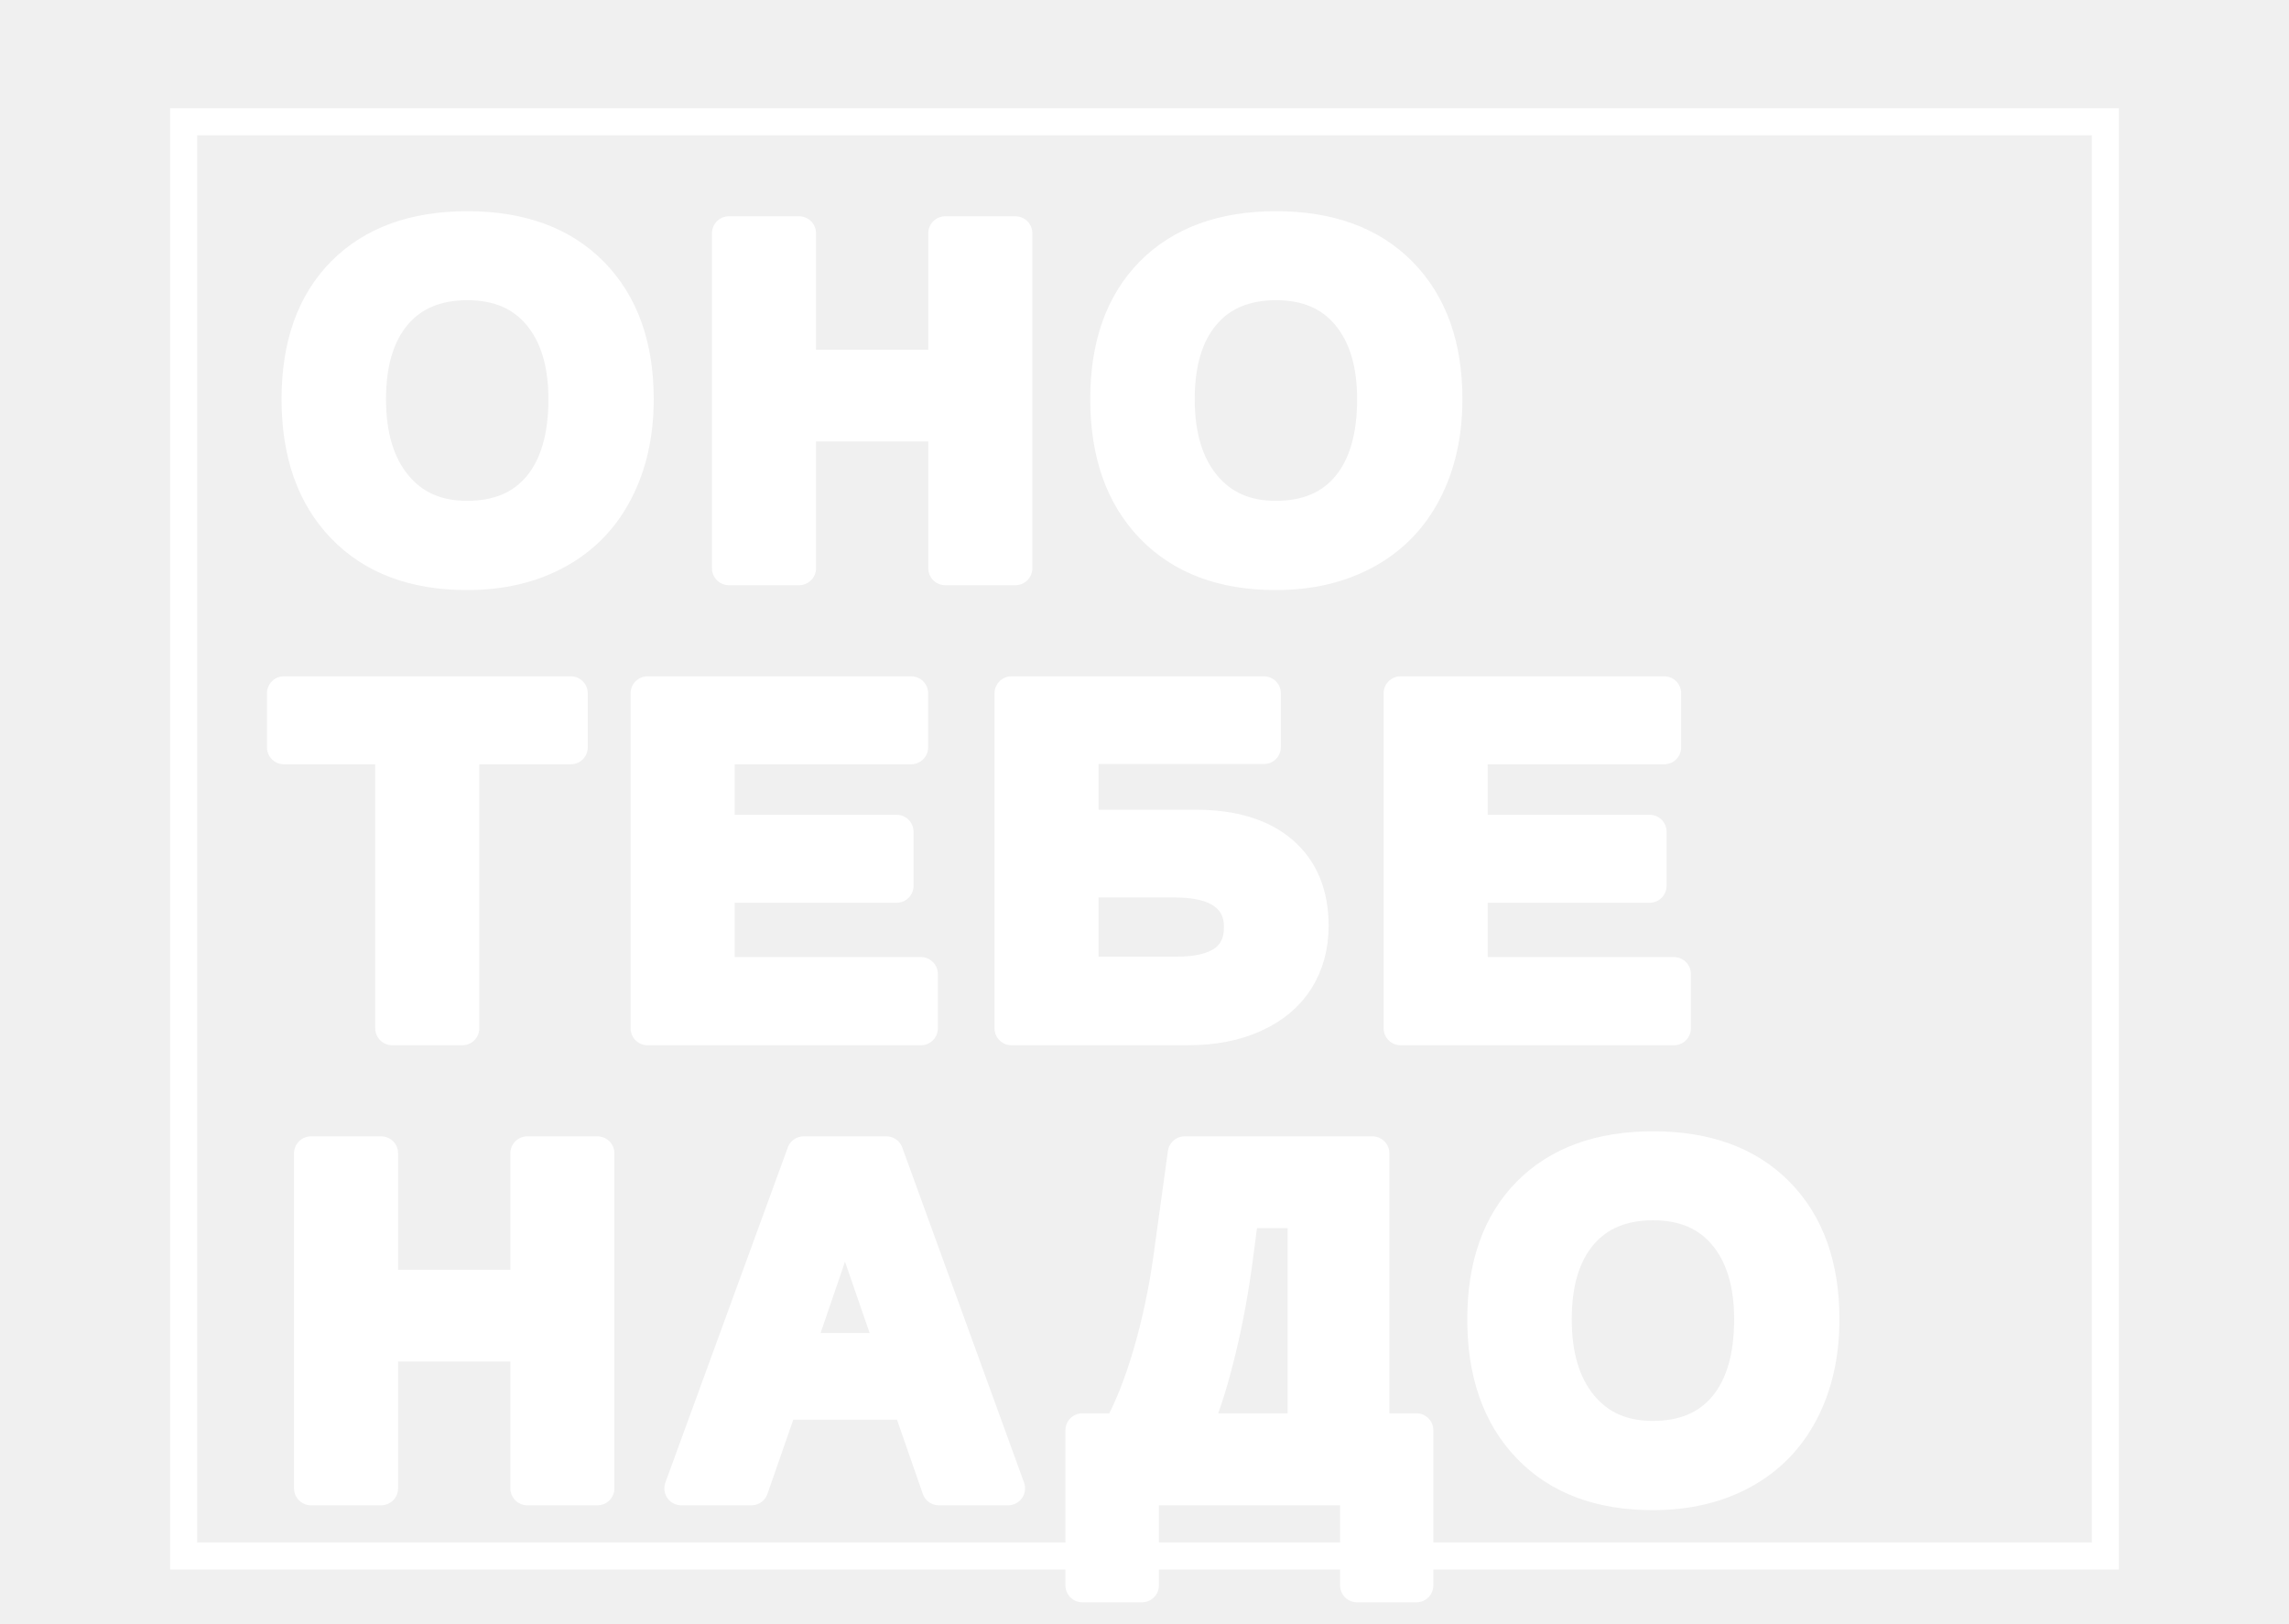
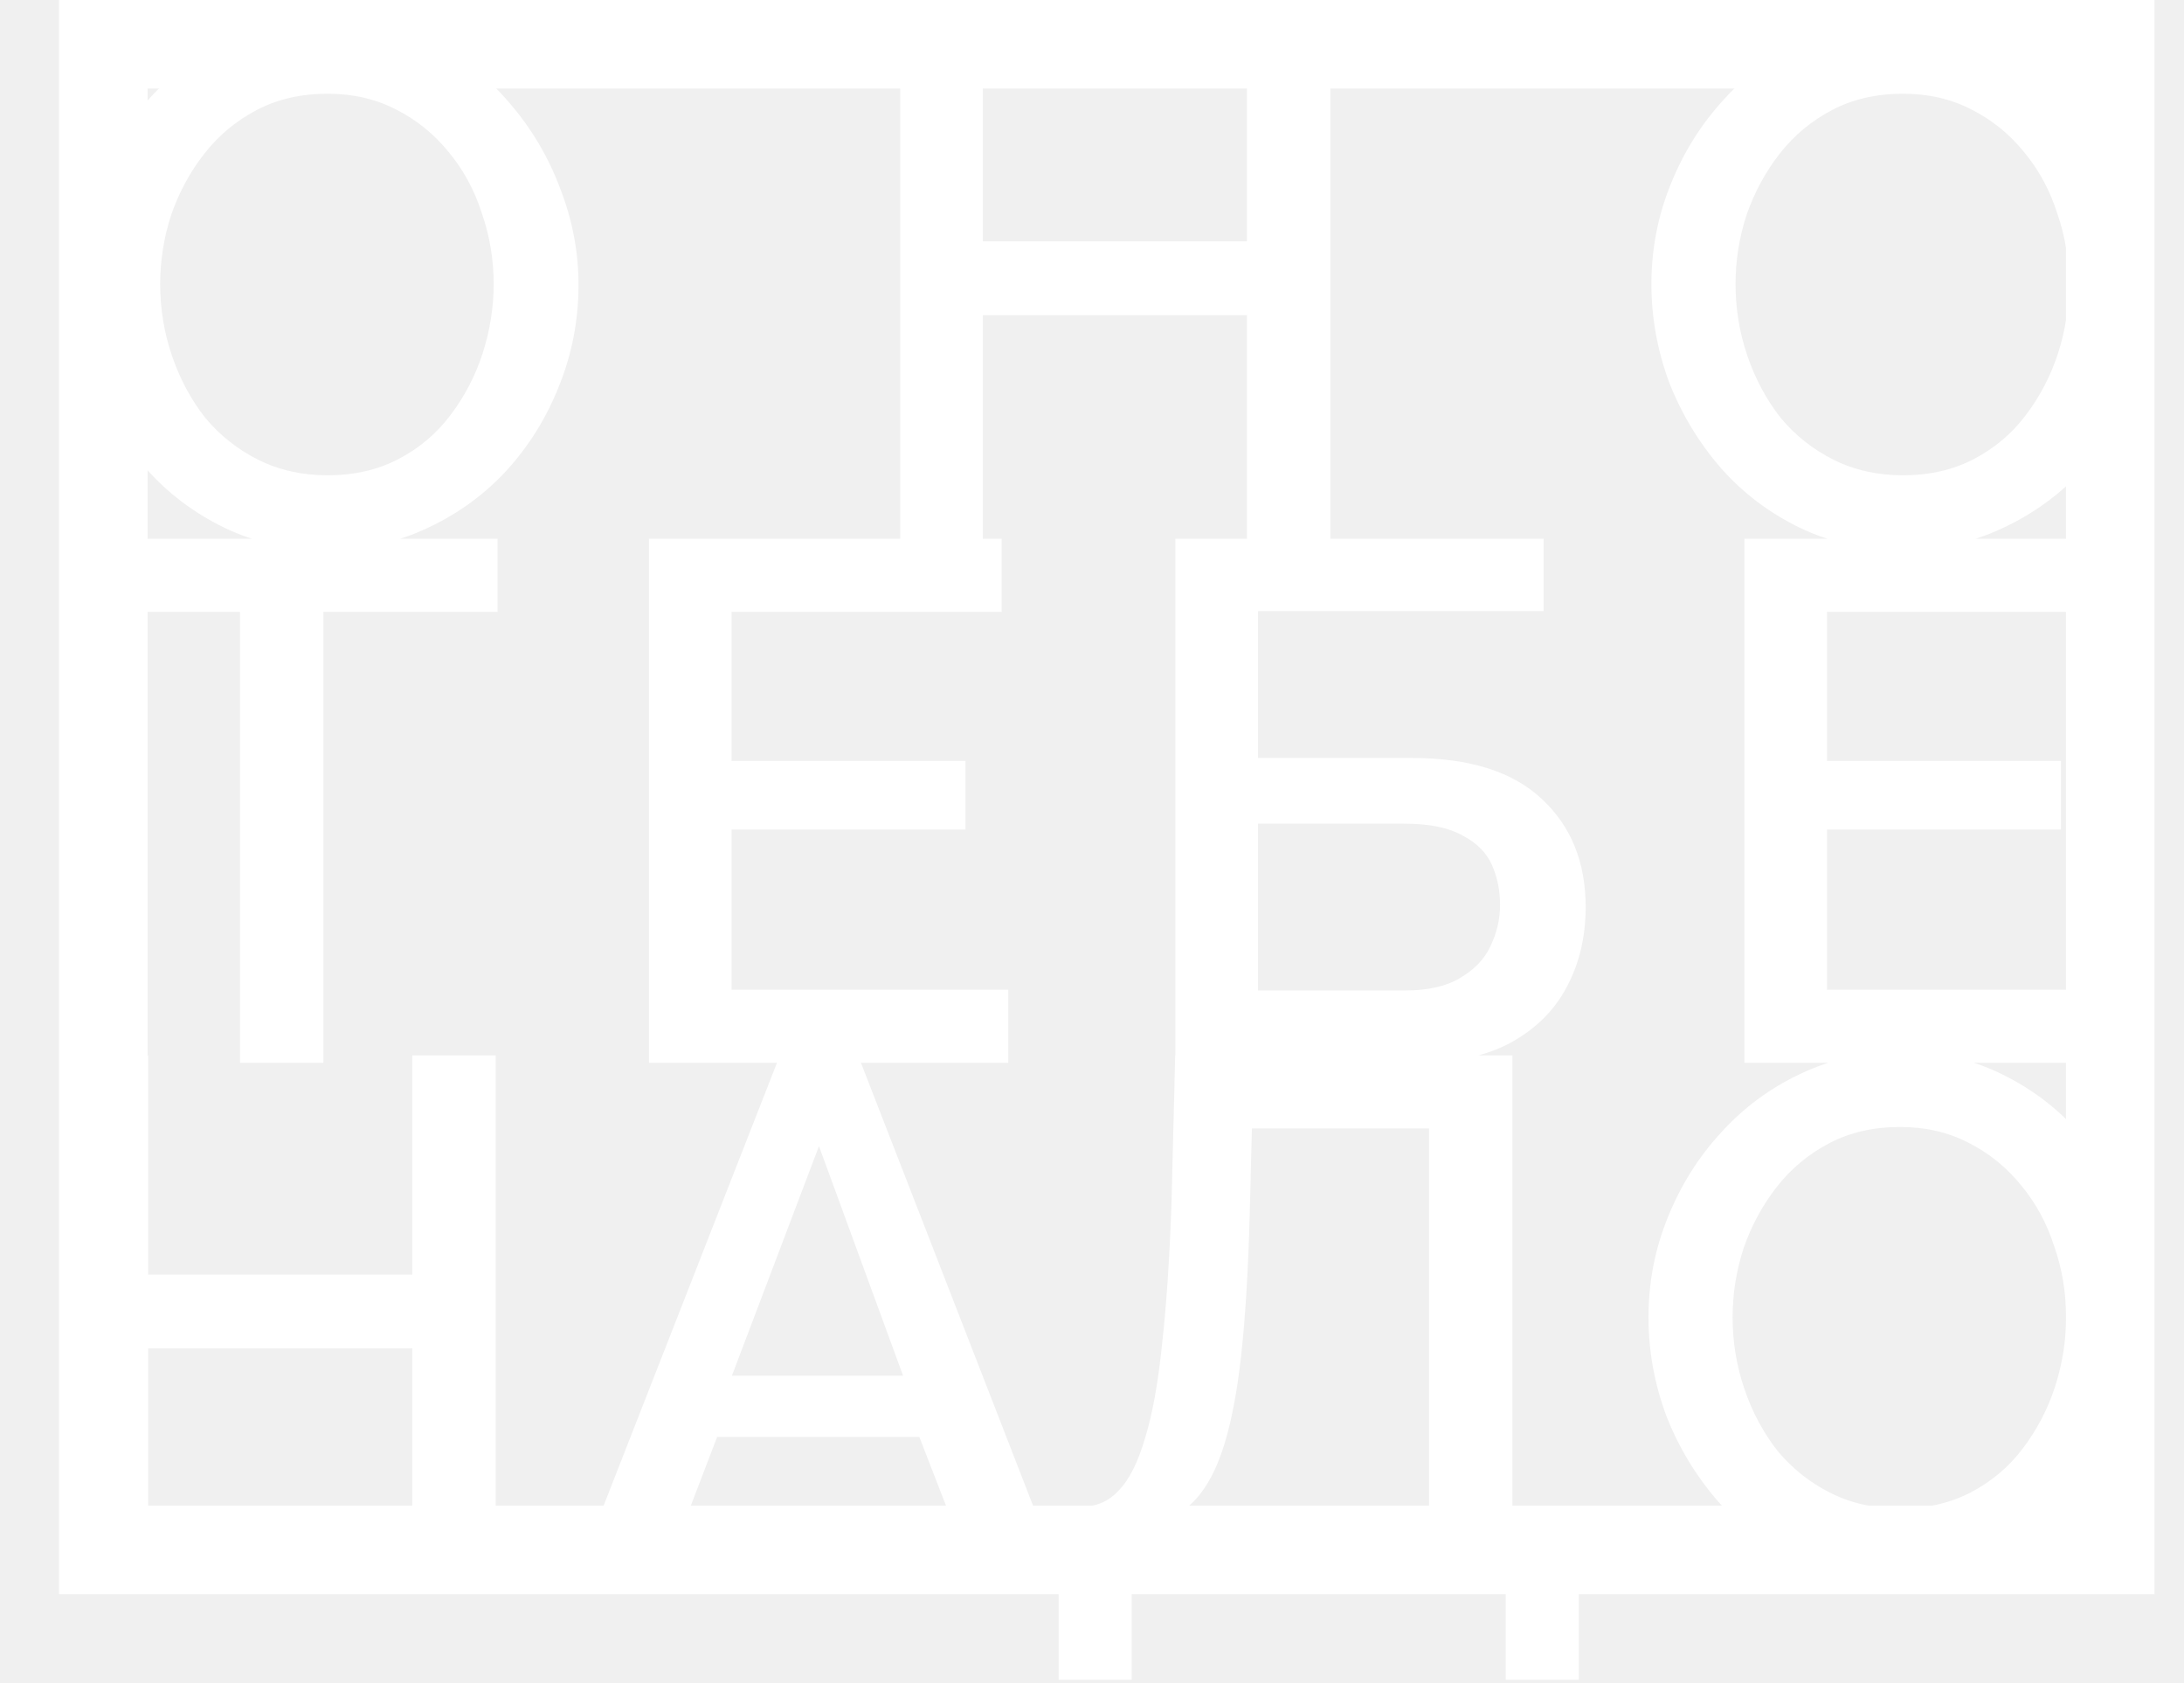
- <svg xmlns="http://www.w3.org/2000/svg" viewBox="-2 -4 152 120" width="148" height="105" fill="none">
-   <rect x="3" y="5" width="142" height="106" fill="none" stroke="#fff" stroke-width="2" />
-   <g font-family="Arial Black, Arial, sans-serif" font-size="36" font-weight="900" letter-spacing="0.08em" stroke-linejoin="round" stroke-linecap="round">
-     <text x="10" y="38" fill="#fff" stroke="#fff" stroke-width="2.5" paint-order="stroke fill">
-       ОНО
-     </text>
-     <text x="10" y="72" fill="#fff" stroke="#fff" stroke-width="2.5" paint-order="stroke fill">
-       ТЕБЕ
-     </text>
-     <text x="10" y="106" fill="#fff" stroke="#fff" stroke-width="2.5" paint-order="stroke fill">
-       НАДО
-     </text>
-   </g>
+ <svg xmlns="http://www.w3.org/2000/svg" fill="none" viewBox="0 0 148 114">
+   <path stroke="#fff" stroke-width="6" d="M7 3h136v102H7z" />
+   <path fill="#fff" d="M22.154 37.25c-2.567 0-4.883-.5-6.95-1.5-2.067-1-3.85-2.35-5.35-4.05-1.5-1.733-2.667-3.667-3.5-5.8-.8-2.167-1.2-4.383-1.2-6.65 0-2.367.433-4.617 1.3-6.75.867-2.167 2.067-4.083 3.6-5.75 1.533-1.7 3.333-3.033 5.4-4 2.1-1 4.367-1.5 6.8-1.5 2.533 0 4.833.517 6.9 1.55 2.1 1.033 3.883 2.417 5.35 4.15 1.5 1.733 2.65 3.667 3.45 5.8.833 2.133 1.25 4.317 1.25 6.55 0 2.367-.433 4.633-1.3 6.8-.833 2.133-2.017 4.05-3.55 5.75-1.533 1.667-3.35 2.983-5.45 3.95-2.067.967-4.317 1.45-6.75 1.45Zm-11.3-18c0 1.667.267 3.283.8 4.85.533 1.567 1.283 2.967 2.25 4.2 1 1.2 2.2 2.15 3.6 2.85 1.4.7 2.967 1.05 4.7 1.05 1.8 0 3.4-.367 4.8-1.1 1.4-.733 2.567-1.717 3.5-2.95.967-1.267 1.7-2.667 2.2-4.2.5-1.567.75-3.133.75-4.7 0-1.667-.267-3.267-.8-4.8-.5-1.567-1.25-2.95-2.25-4.15-1-1.233-2.2-2.2-3.6-2.9-1.367-.7-2.9-1.05-4.6-1.05-1.8 0-3.4.367-4.8 1.1s-2.583 1.717-3.55 2.95c-.967 1.233-1.717 2.617-2.25 4.15-.5 1.533-.75 3.1-.75 4.7ZM90.152 1.5V37h-5.65V21.35h-17.9V37h-5.6V1.5h5.6v14.85h17.9V1.5h5.65ZM128.91 37.25c-2.566 0-4.883-.5-6.95-1.5-2.066-1-3.85-2.35-5.35-4.05-1.5-1.733-2.666-3.667-3.5-5.8-.8-2.167-1.2-4.383-1.2-6.65 0-2.367.434-4.617 1.3-6.75.867-2.167 2.067-4.083 3.6-5.75 1.534-1.7 3.334-3.033 5.4-4 2.1-1 4.367-1.5 6.8-1.5 2.534 0 4.834.517 6.9 1.55 2.1 1.033 3.884 2.417 5.35 4.15 1.5 1.733 2.65 3.667 3.45 5.8.834 2.133 1.25 4.317 1.25 6.55 0 2.367-.433 4.633-1.3 6.8-.833 2.133-2.016 4.05-3.55 5.75-1.533 1.667-3.35 2.983-5.45 3.95-2.066.967-4.316 1.45-6.75 1.45Zm-11.3-18c0 1.667.267 3.283.8 4.85.534 1.567 1.284 2.967 2.25 4.2 1 1.2 2.2 2.15 3.6 2.85 1.4.7 2.967 1.05 4.7 1.05 1.8 0 3.4-.367 4.8-1.1 1.4-.733 2.567-1.717 3.5-2.95.967-1.267 1.7-2.667 2.2-4.2.5-1.567.75-3.133.75-4.7 0-1.667-.266-3.267-.8-4.8-.5-1.567-1.25-2.95-2.25-4.15-1-1.233-2.2-2.2-3.6-2.9-1.366-.7-2.9-1.05-4.6-1.05-1.8 0-3.4.367-4.8 1.1s-2.583 1.717-3.55 2.95c-.966 1.233-1.716 2.617-2.25 4.15-.5 1.533-.75 3.1-.75 4.7Zm-83.895 22.2h-11.8V72h-5.65V41.45H4.415V36.5H33.715v4.95Zm34.611 25.6V72h-24.35V36.5h23.9v4.95h-18.3v10.1h15.85v4.65h-15.85v10.85h18.75ZM79.653 72V36.5h24.951v4.9H85.252v9.95h10.4c3.933 0 6.883.933 8.851 2.8 1.966 1.833 2.95 4.267 2.95 7.3 0 2.033-.434 3.85-1.3 5.45-.834 1.567-2.1 2.817-3.8 3.75-1.667.9-3.784 1.35-6.351 1.35h-16.35Zm5.6-4.9h10c1.533 0 2.767-.283 3.7-.85.967-.567 1.651-1.283 2.05-2.15.433-.9.65-1.833.65-2.8 0-.967-.184-1.867-.55-2.7-.367-.833-1.034-1.5-2.001-2-.933-.533-2.25-.8-3.95-.8h-9.9v11.3Zm57.306-.05V72h-24.35V36.5h23.9v4.95h-18.3v10.1h15.85v4.65h-15.85v10.85h18.75ZM33.59 71.5V107h-5.65V91.35h-17.9V107H4.44V71.5h5.6v14.85h17.9V71.5h5.65Zm19.258 0h5.3l13.8 35.5h-5.9l-3.75-9.65h-13.7l-3.7 9.65h-5.95l13.9-35.5Zm8.35 21.7-5.7-15.55-5.9 15.55h11.6Zm10.54 20.6v-11.75h1.7c.933 0 1.733-.367 2.4-1.1.7-.733 1.283-1.9 1.75-3.5.5-1.6.883-3.7 1.15-6.3.3-2.633.517-5.85.65-9.65l.25-10h22.85v30.55h4.5v11.75h-4.95V107H76.689v6.8h-4.95Zm8.8-11.75h16.3v-25.6h-12l-.15 5.8c-.1 3.833-.3 7.083-.6 9.75-.3 2.633-.733 4.767-1.3 6.4-.567 1.633-1.317 2.85-2.25 3.65Zm48.173 5.2c-2.567 0-4.883-.5-6.95-1.5s-3.85-2.35-5.35-4.05c-1.5-1.733-2.667-3.667-3.5-5.8-.8-2.167-1.2-4.383-1.2-6.65 0-2.367.433-4.617 1.3-6.75.867-2.167 2.067-4.083 3.6-5.75 1.533-1.7 3.333-3.033 5.4-4 2.1-1 4.367-1.5 6.8-1.5 2.533 0 4.833.517 6.9 1.55 2.1 1.033 3.883 2.417 5.35 4.15 1.5 1.733 2.65 3.667 3.45 5.8.833 2.133 1.25 4.317 1.25 6.55 0 2.367-.433 4.633-1.3 6.8-.833 2.133-2.017 4.05-3.55 5.75-1.533 1.667-3.35 2.983-5.45 3.95-2.067.967-4.317 1.45-6.75 1.45Zm-11.3-18c0 1.667.267 3.283.8 4.85.533 1.567 1.283 2.967 2.25 4.2 1 1.2 2.2 2.15 3.6 2.85 1.4.7 2.967 1.05 4.7 1.05 1.8 0 3.4-.367 4.8-1.1 1.4-.733 2.567-1.717 3.5-2.95.967-1.267 1.7-2.667 2.2-4.2.5-1.567.75-3.133.75-4.7 0-1.667-.267-3.267-.8-4.8-.5-1.567-1.25-2.95-2.25-4.15-1-1.233-2.2-2.2-3.6-2.9-1.367-.7-2.9-1.05-4.6-1.05-1.8 0-3.4.367-4.8 1.1-1.4.733-2.583 1.717-3.55 2.95-.967 1.233-1.717 2.617-2.25 4.15-.5 1.533-.75 3.1-.75 4.7Z" />
</svg>
